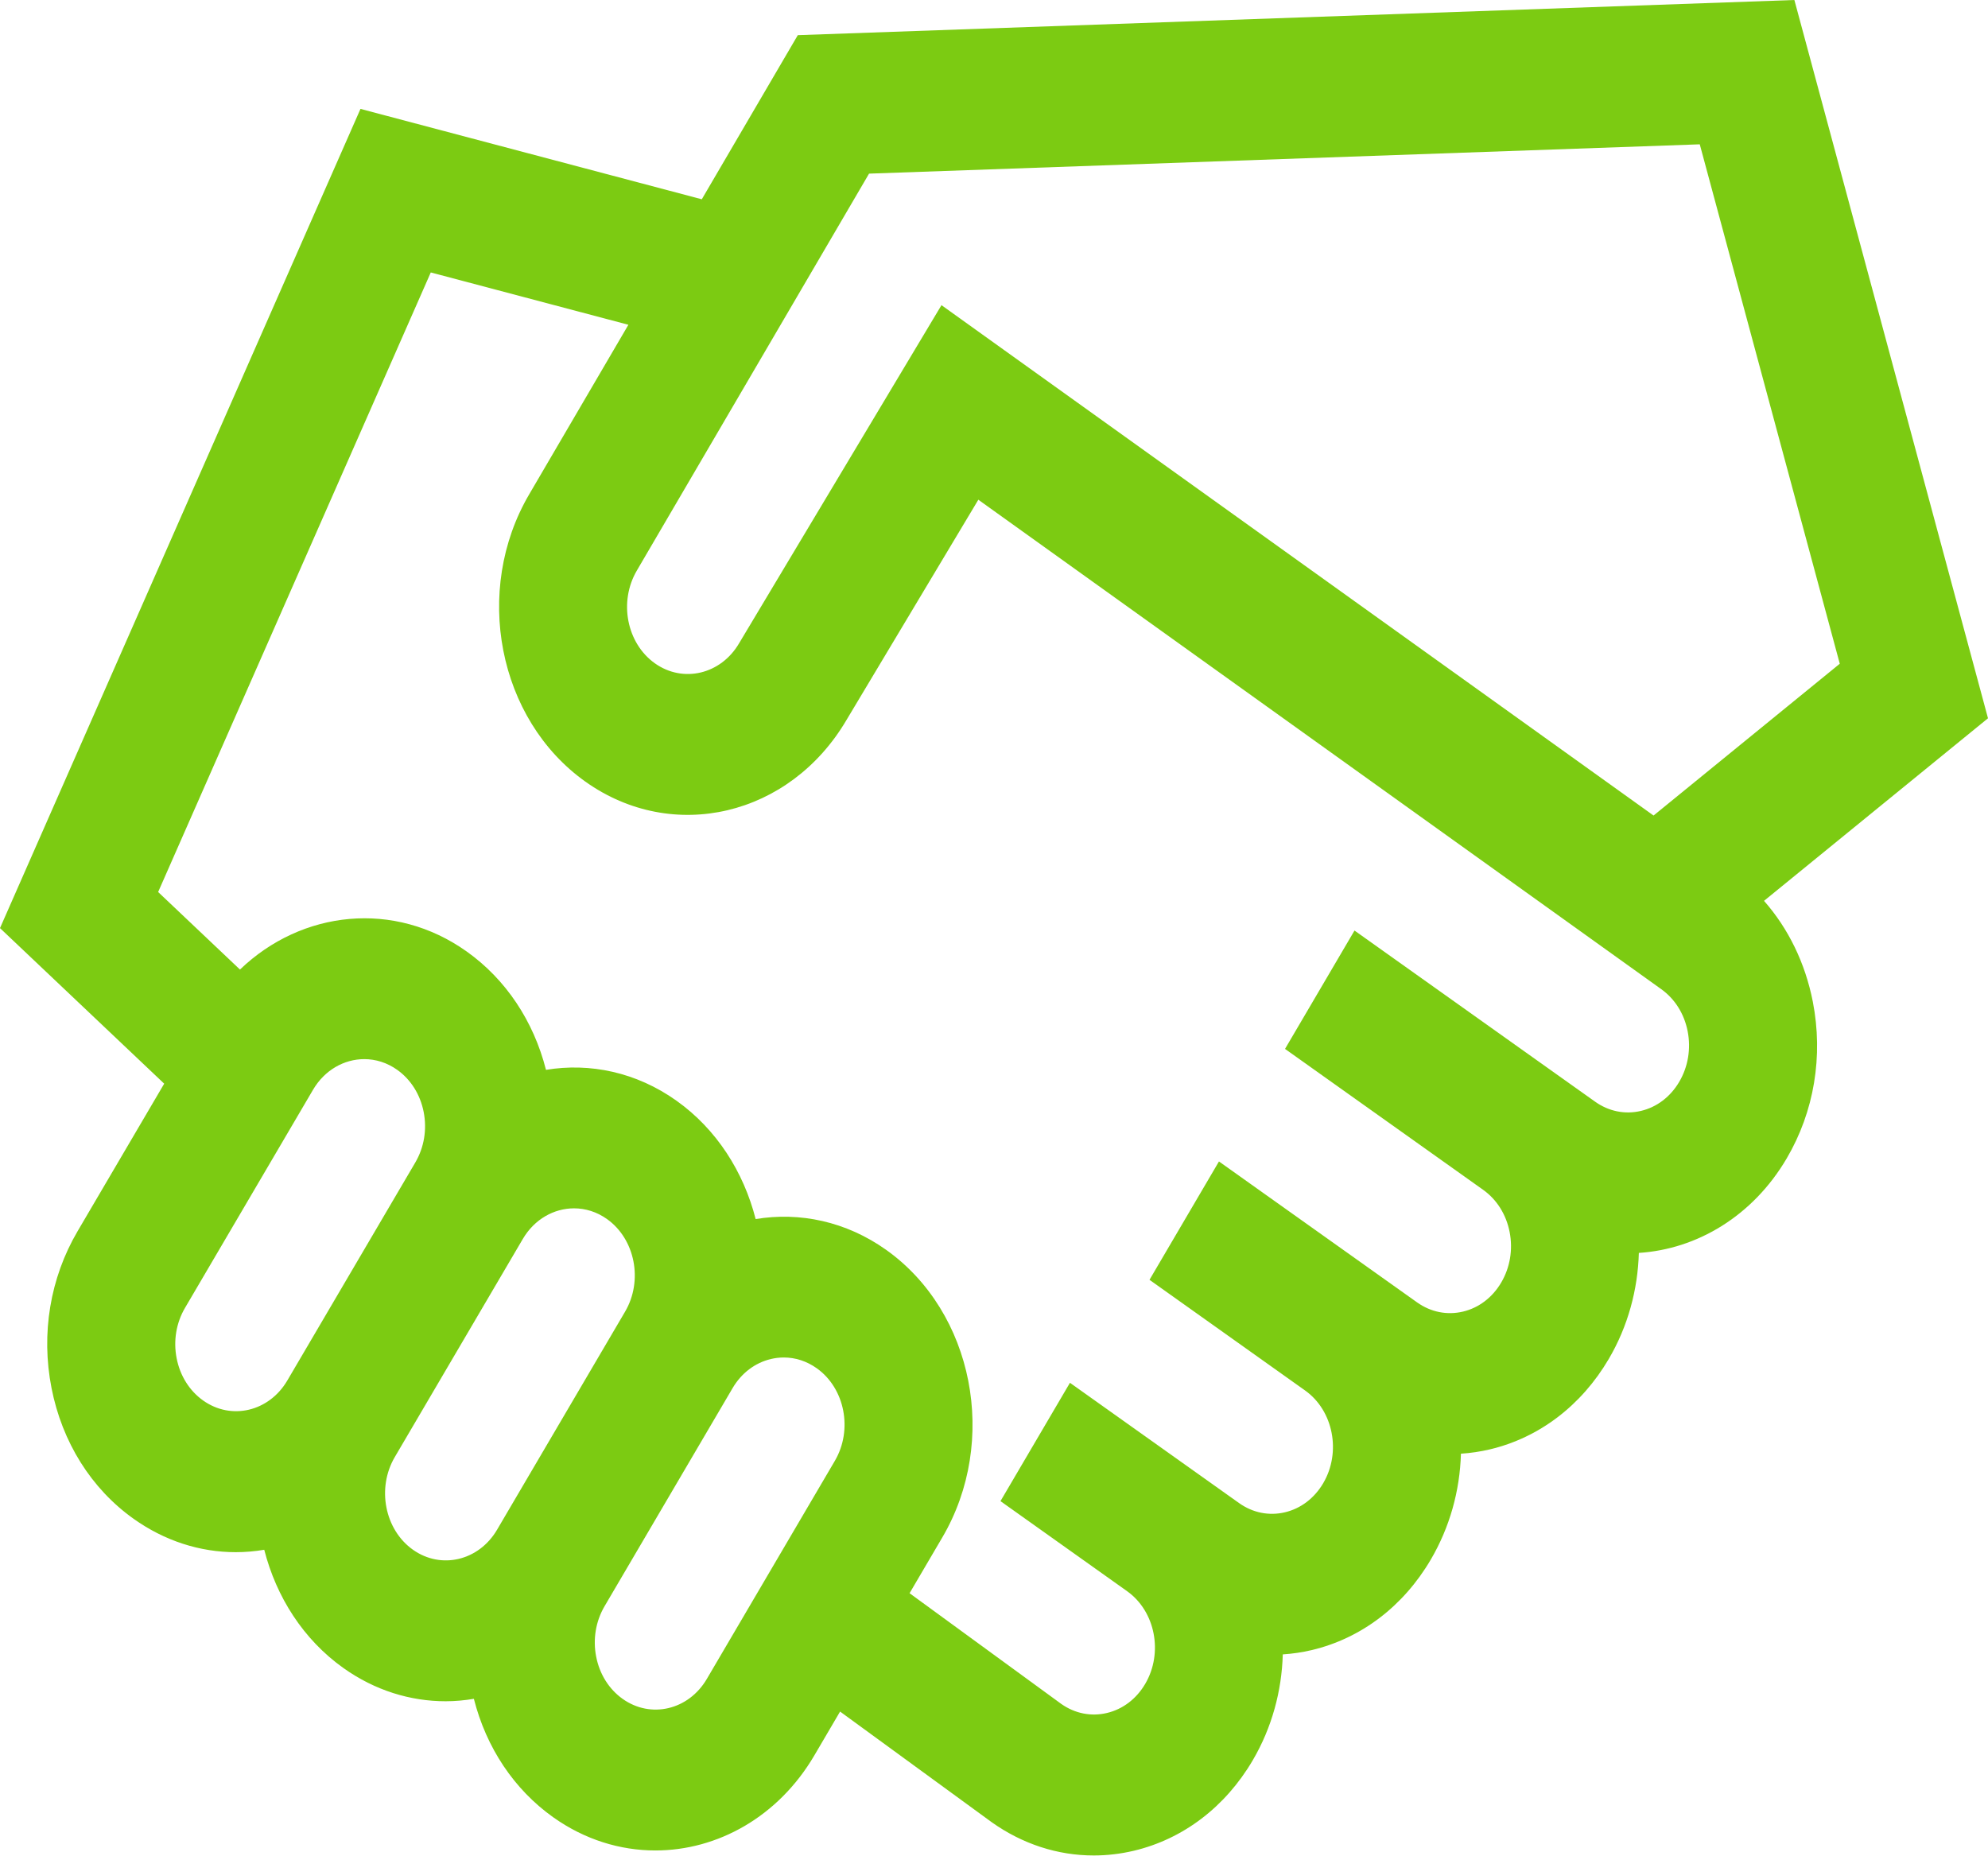
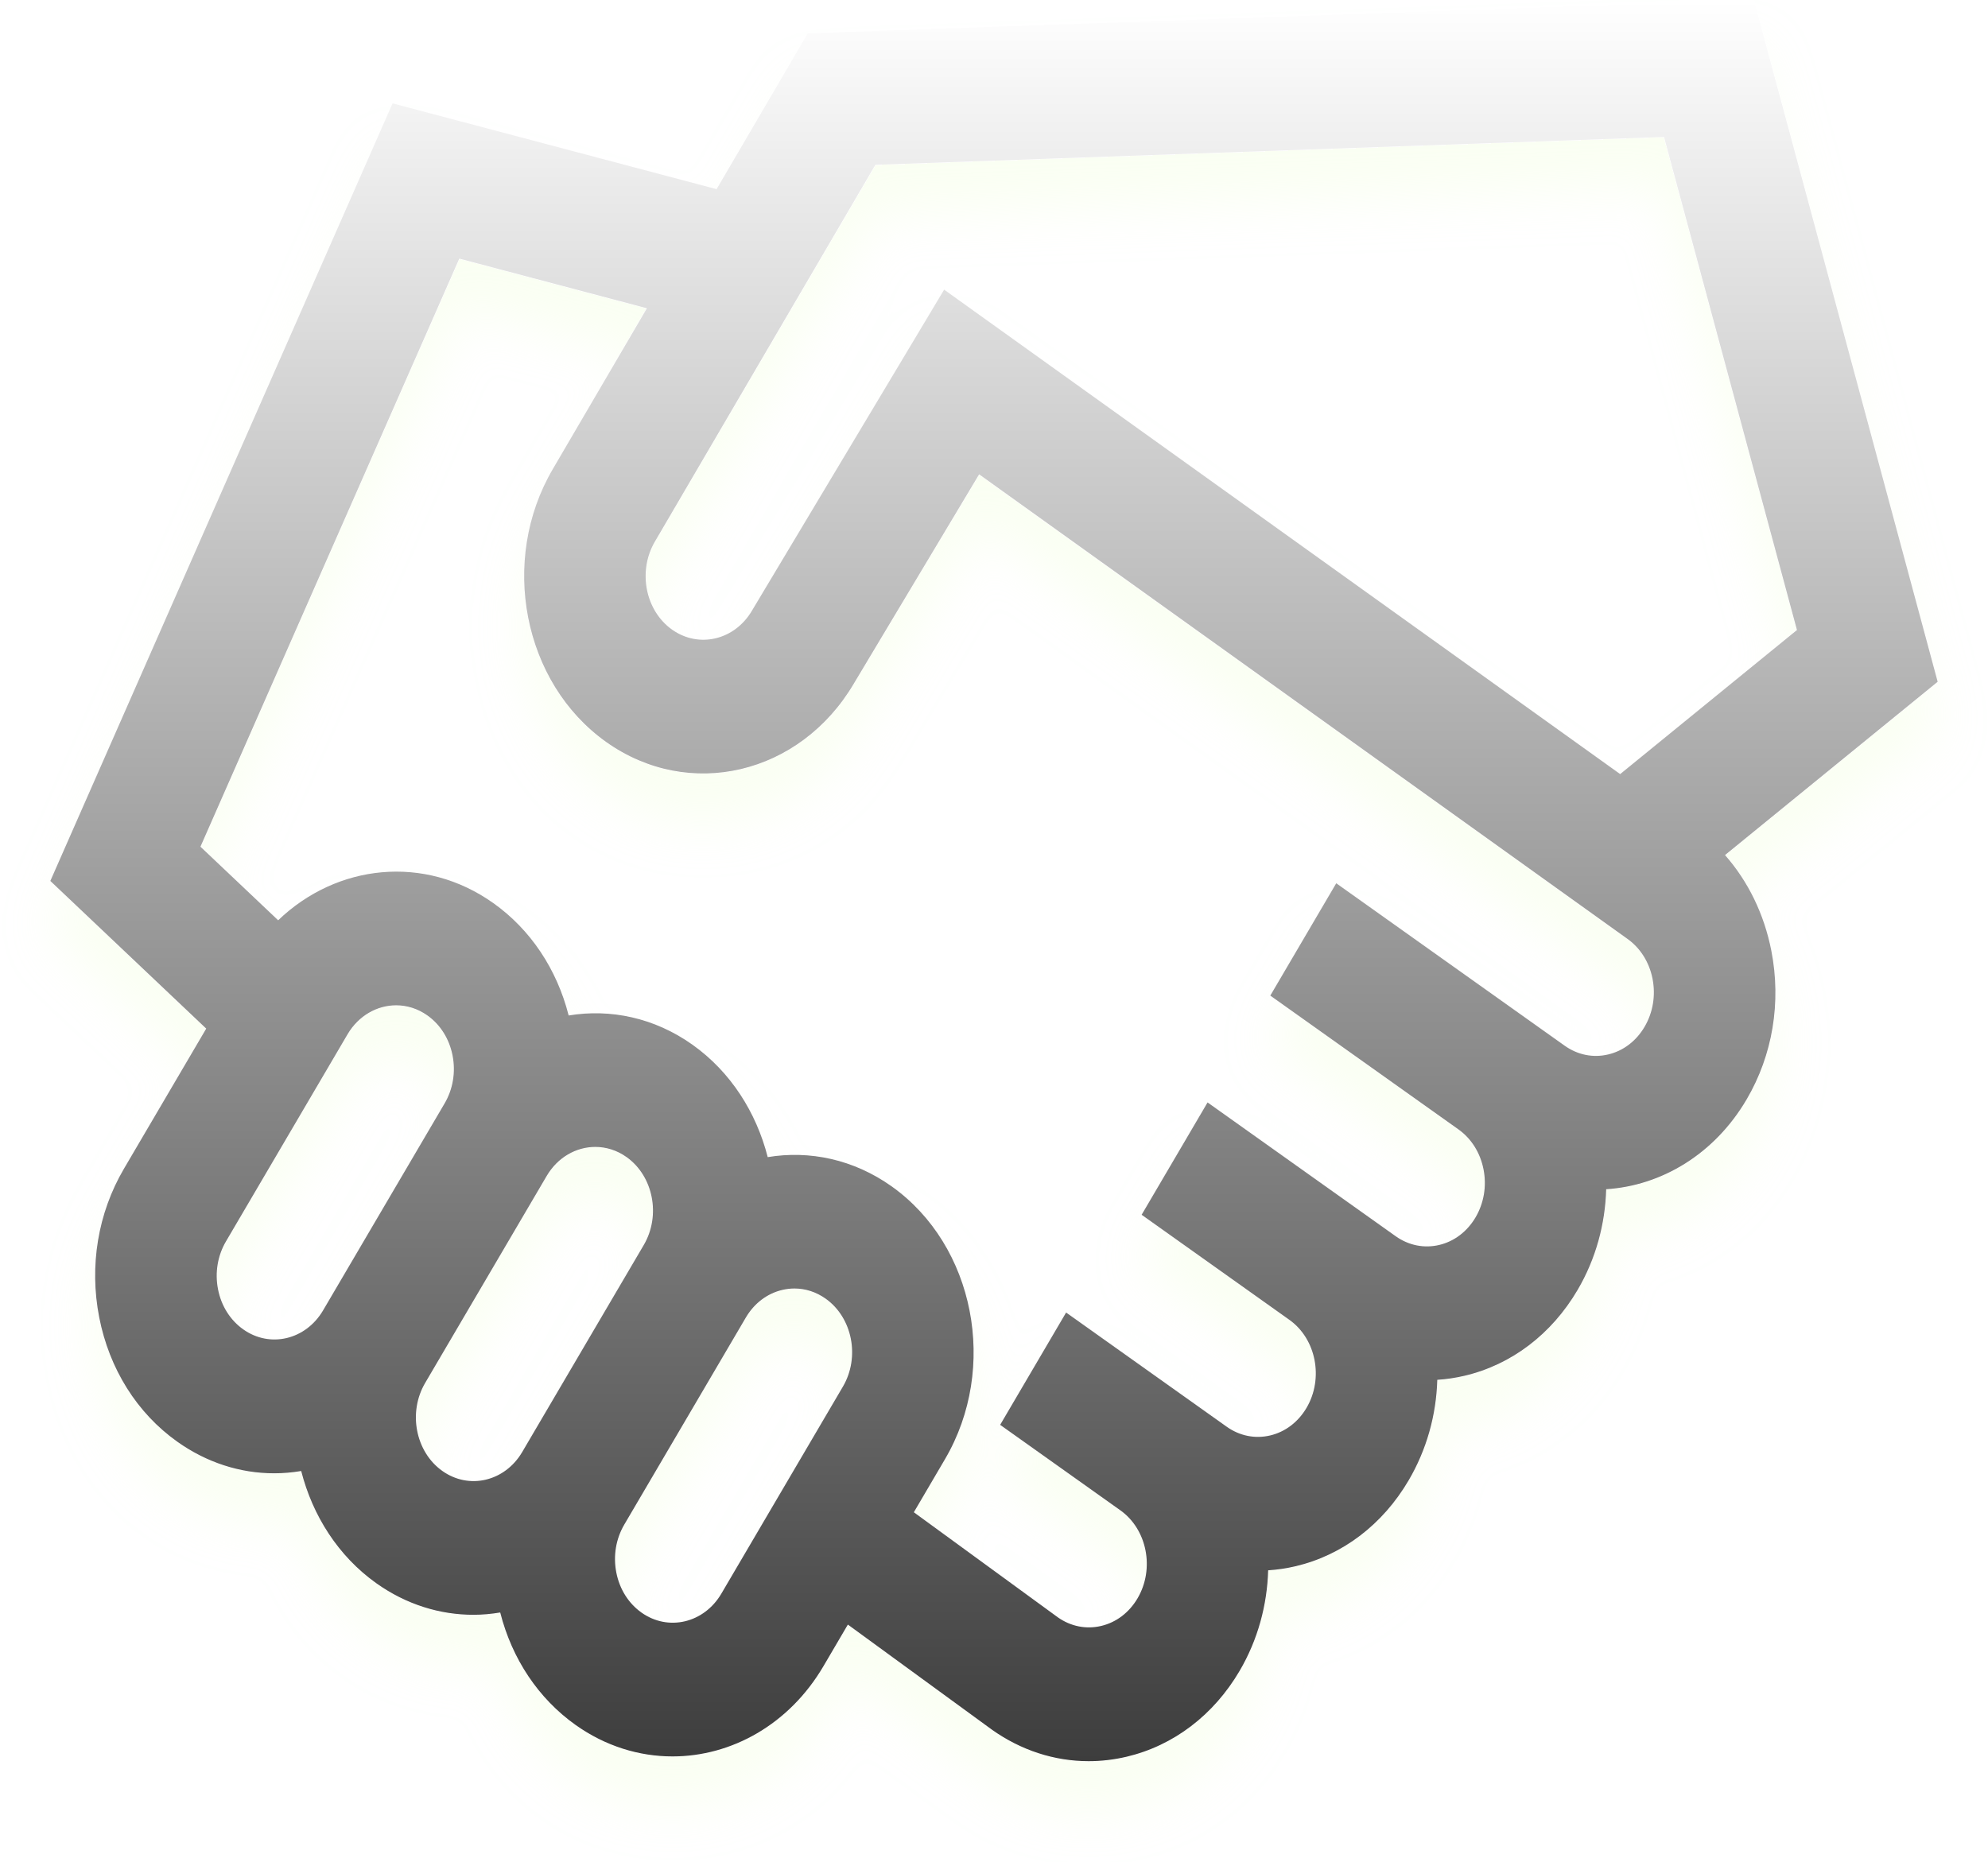
- <svg xmlns="http://www.w3.org/2000/svg" width="150" height="140" viewBox="0 0 150 140" fill="none">
-   <path id="Vector" d="M133.1 67.971L150 54.195L135.391 0L60.196 2.653L52.952 15.036L27.199 8.217L0 70.028L12.389 81.766L5.848 92.909C3.782 96.429 3.085 100.623 3.885 104.72C4.685 108.817 6.886 112.325 10.083 114.599C12.416 116.259 15.076 117.116 17.79 117.116C18.504 117.116 19.221 117.054 19.938 116.934C20.845 120.486 22.881 123.702 25.911 125.857C28.296 127.554 30.974 128.364 33.623 128.364C34.338 128.364 35.05 128.298 35.755 128.181C36.692 131.871 38.79 135.018 41.738 137.115C44.124 138.812 46.801 139.622 49.45 139.622C54.13 139.622 58.719 137.092 61.443 132.453L63.386 129.142L74.769 137.448L74.816 137.483C77.149 139.142 79.809 140 82.523 140C83.527 140 84.54 139.882 85.546 139.645C89.268 138.764 92.455 136.34 94.521 132.821C95.975 130.344 96.711 127.581 96.79 124.828C97.519 124.781 98.251 124.674 98.979 124.502C102.7 123.621 105.888 121.198 107.954 117.679C109.379 115.251 110.152 112.502 110.232 109.685C110.958 109.638 111.686 109.531 112.411 109.36C116.133 108.479 119.32 106.056 121.386 102.536C122.842 100.057 123.578 97.29 123.655 94.535C128.042 94.255 132.256 91.759 134.818 87.394C136.884 83.874 137.581 79.68 136.782 75.583C136.212 72.669 134.935 70.053 133.1 67.971ZM65.572 13.101L128.252 10.889L138.816 50.081L124.766 61.534L71.037 23.025L55.785 48.506L55.762 48.545C54.387 50.886 51.538 51.56 49.411 50.048C47.285 48.535 46.672 45.399 48.051 43.051L65.572 13.101ZM21.676 104.167C20.3 106.509 17.452 107.183 15.325 105.67C14.295 104.937 13.585 103.806 13.328 102.486C13.07 101.166 13.295 99.814 13.961 98.68L23.62 82.224C24.498 80.729 25.977 79.914 27.485 79.914C28.339 79.914 29.202 80.175 29.971 80.722C31.001 81.455 31.71 82.585 31.968 83.906C32.226 85.226 32.001 86.578 31.336 87.712L21.676 104.167ZM37.503 115.425C36.128 117.766 33.279 118.44 31.153 116.928C29.026 115.415 28.414 112.279 29.788 109.938L39.448 93.482C40.326 91.987 41.804 91.172 43.313 91.172C44.166 91.172 45.03 91.433 45.798 91.98C47.925 93.493 48.538 96.628 47.163 98.97L37.503 115.425ZM62.99 110.227L53.33 126.683C51.956 129.025 49.107 129.698 46.98 128.185C45.95 127.452 45.24 126.322 44.983 125.001C44.725 123.681 44.95 122.33 45.615 121.195L55.275 104.739C55.941 103.605 56.968 102.824 58.167 102.541C58.492 102.464 58.818 102.426 59.141 102.426C60.016 102.426 60.873 102.703 61.625 103.238C63.752 104.75 64.364 107.886 62.99 110.227ZM126.705 81.623C126.04 82.757 125.013 83.538 123.813 83.821C122.614 84.106 121.386 83.858 120.356 83.125L117.151 80.846L117.151 80.846L102.201 70.212L96.959 79.142L100.164 81.422L111.909 89.776C112.939 90.509 113.648 91.639 113.906 92.96C114.164 94.28 113.939 95.632 113.274 96.766C112.608 97.9 111.581 98.681 110.382 98.965C109.182 99.248 107.954 99.001 106.924 98.269L91.974 87.635L86.733 96.565L98.477 104.918C100.604 106.431 101.216 109.567 99.842 111.908C99.176 113.042 98.149 113.824 96.95 114.107C95.75 114.391 94.522 114.144 93.492 113.411L80.731 104.335L75.489 113.264L85.045 120.061C87.172 121.575 87.784 124.71 86.41 127.051C85.744 128.186 84.717 128.967 83.517 129.25C82.326 129.532 81.106 129.29 80.079 128.568L68.63 120.212L71.103 115.998C75.368 108.733 73.468 99.002 66.868 94.308C63.836 92.152 60.332 91.431 57.016 91.982C56.109 88.427 54.073 85.207 51.041 83.05C48.011 80.895 44.51 80.174 41.196 80.723C40.259 77.035 38.161 73.889 35.213 71.793C29.758 67.912 22.774 68.672 18.107 73.155L11.932 67.305L32.503 20.557L47.414 24.505L39.935 37.288C35.671 44.553 37.571 54.284 44.171 58.978C50.764 63.668 59.593 61.585 63.863 54.337L73.818 37.705L125.343 74.633C126.373 75.366 127.082 76.496 127.34 77.817C127.596 79.137 127.371 80.488 126.705 81.623Z" fill="#7CCB12" />
+ <svg xmlns="http://www.w3.org/2000/svg" width="158" height="148" viewBox="0 0 158 148" fill="none">
+   <g filter="url(#filter0_d_1299_150)">
+     <path d="M137.1 67.971L154 54.195L139.391 0L64.196 2.653L56.952 15.036L31.199 8.217L4 70.028L16.389 81.766L9.848 92.909C7.782 96.429 7.085 100.623 7.885 104.72C8.685 108.817 10.886 112.325 14.083 114.599C16.416 116.259 19.076 117.116 21.79 117.116C22.504 117.116 23.221 117.054 23.938 116.934C24.845 120.486 26.881 123.702 29.911 125.857C32.296 127.554 34.974 128.364 37.623 128.364C38.338 128.364 39.05 128.298 39.755 128.181C40.692 131.871 42.79 135.018 45.738 137.115C48.124 138.812 50.801 139.622 53.45 139.622C58.13 139.622 62.719 137.092 65.443 132.453L67.386 129.142L78.769 137.448L78.816 137.483C81.149 139.142 83.809 140 86.523 140C87.527 140 88.54 139.882 89.546 139.645C93.268 138.764 96.455 136.34 98.521 132.821C99.975 130.344 100.711 127.581 100.79 124.828C101.519 124.781 102.251 124.674 102.979 124.502C106.7 123.621 109.888 121.198 111.954 117.679C113.379 115.251 114.152 112.502 114.232 109.685C114.958 109.638 115.686 109.531 116.411 109.36C120.133 108.479 123.32 106.056 125.386 102.536C126.841 100.057 127.578 97.29 127.655 94.535C132.042 94.255 136.256 91.759 138.818 87.394C140.884 83.874 141.581 79.68 140.782 75.583C140.212 72.669 138.935 70.053 137.1 67.971ZM69.572 13.101L132.252 10.889L142.816 50.081L128.766 61.534L75.037 23.025L59.785 48.506L59.762 48.545C58.387 50.886 55.538 51.56 53.411 50.048C51.285 48.535 50.672 45.399 52.051 43.051L69.572 13.101ZM25.676 104.167C24.3 106.509 21.452 107.183 19.326 105.67C18.295 104.937 17.585 103.806 17.328 102.486C17.07 101.166 17.295 99.814 17.961 98.68L27.62 82.224C28.498 80.729 29.977 79.914 31.485 79.914C32.339 79.914 33.202 80.175 33.971 80.722C35.001 81.455 35.71 82.585 35.968 83.906C36.226 85.226 36.001 86.578 35.336 87.712L25.676 104.167ZM41.503 115.425C40.128 117.766 37.279 118.44 35.153 116.927C33.026 115.415 32.414 112.279 33.788 109.938L43.448 93.482C44.326 91.987 45.804 91.172 47.313 91.172C48.166 91.172 49.03 91.433 49.798 91.98C51.925 93.493 52.538 96.628 51.163 98.97L41.503 115.425ZM66.99 110.227L57.33 126.683C55.956 129.025 53.107 129.698 50.98 128.185C49.95 127.452 49.24 126.322 48.983 125.001C48.725 123.681 48.95 122.33 49.615 121.195L59.275 104.739C59.941 103.605 60.968 102.824 62.167 102.541C62.492 102.464 62.818 102.426 63.141 102.426C64.016 102.426 64.873 102.703 65.625 103.238C67.752 104.75 68.364 107.886 66.99 110.227ZM130.705 81.623C130.04 82.757 129.013 83.538 127.813 83.821C126.614 84.106 125.386 83.858 124.356 83.125L121.151 80.846L121.151 80.846L106.201 70.212L100.959 79.142L104.164 81.422L115.909 89.776C116.939 90.509 117.648 91.639 117.906 92.96C118.164 94.28 117.939 95.632 117.274 96.766C116.608 97.9 115.581 98.681 114.382 98.965C113.182 99.248 111.954 99.001 110.924 98.269L95.974 87.635L90.733 96.565L102.477 104.918C104.604 106.431 105.216 109.567 103.842 111.908C103.176 113.042 102.149 113.824 100.95 114.107C99.75 114.391 98.522 114.144 97.492 113.411L84.731 104.335L79.489 113.264L89.045 120.061C91.172 121.575 91.784 124.71 90.41 127.051C89.744 128.186 88.717 128.967 87.517 129.25C86.326 129.532 85.106 129.29 84.079 128.568L72.63 120.212L75.103 115.998C79.368 108.733 77.468 99.002 70.868 94.308C67.836 92.152 64.332 91.431 61.016 91.982C60.109 88.427 58.073 85.207 55.041 83.05C52.011 80.895 48.51 80.174 45.196 80.723C44.259 77.035 42.161 73.889 39.213 71.793C33.758 67.912 26.774 68.672 22.107 73.155L15.932 67.305L36.503 20.557L51.414 24.505L43.935 37.288C39.671 44.553 41.571 54.284 48.171 58.978C54.764 63.668 63.593 61.585 67.863 54.337L77.818 37.705L129.343 74.633C130.373 75.366 131.082 76.496 131.34 77.817C131.596 79.137 131.371 80.488 130.705 81.623Z" fill="url(#paint0_linear_1299_150)" />
+   </g>
+   <defs>
+     <filter id="filter0_d_1299_150" x="0" y="0" width="158" height="148" filterUnits="userSpaceOnUse" color-interpolation-filters="sRGB">
+       <feFlood flood-opacity="0" result="BackgroundImageFix" />
+       <feColorMatrix in="SourceAlpha" type="matrix" values="0 0 0 0 0 0 0 0 0 0 0 0 0 0 0 0 0 0 127 0" result="hardAlpha" />
+       <feOffset dy="4" />
+       <feGaussianBlur stdDeviation="2" />
+       <feComposite in2="hardAlpha" operator="out" />
+       <feColorMatrix type="matrix" values="0 0 0 0 0.929 0 0 0 0 1 0 0 0 0 0.812 0 0 0 0.25 0" />
+       <feBlend mode="normal" in2="BackgroundImageFix" result="effect1_dropShadow_1299_150" />
+       <feBlend mode="normal" in="SourceGraphic" in2="effect1_dropShadow_1299_150" result="shape" />
+     </filter>
+     <linearGradient id="paint0_linear_1299_150" x1="79" y1="0" x2="79" y2="140" gradientUnits="userSpaceOnUse">
+       <stop stop-color="white" />
+       <stop offset="1" stop-color="#3D3D3D" />
+     </linearGradient>
+   </defs>
</svg>
